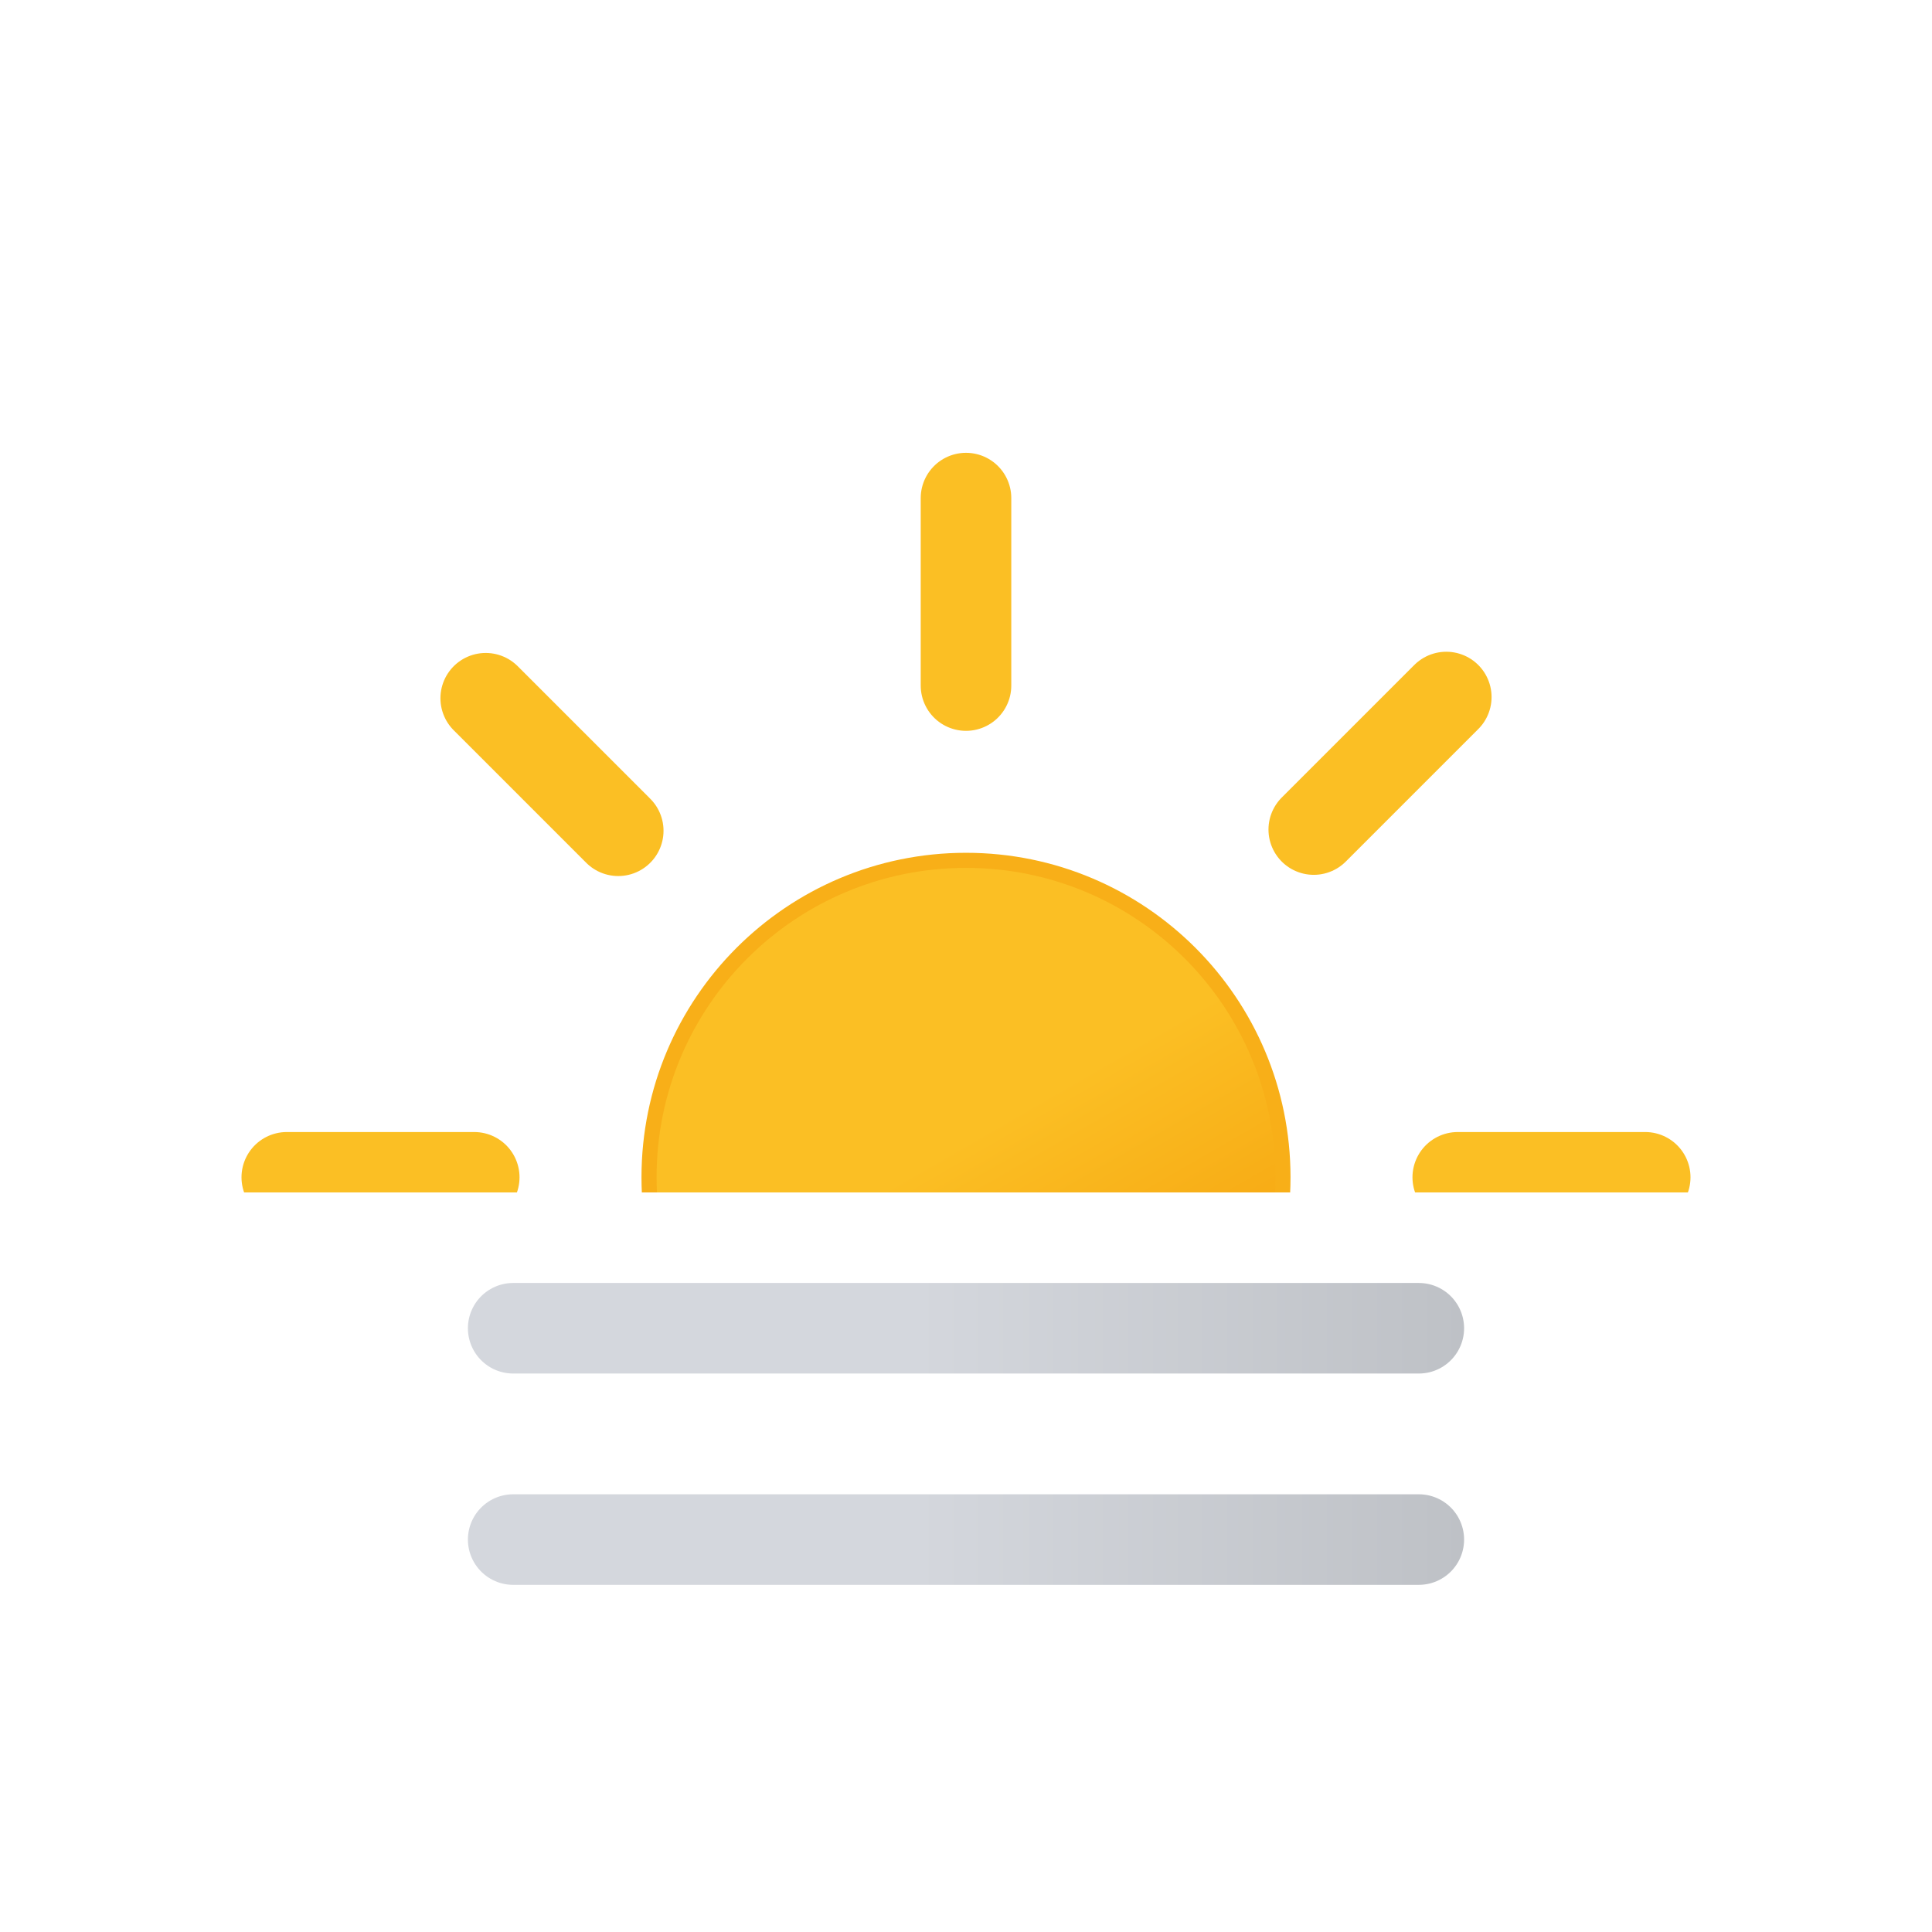
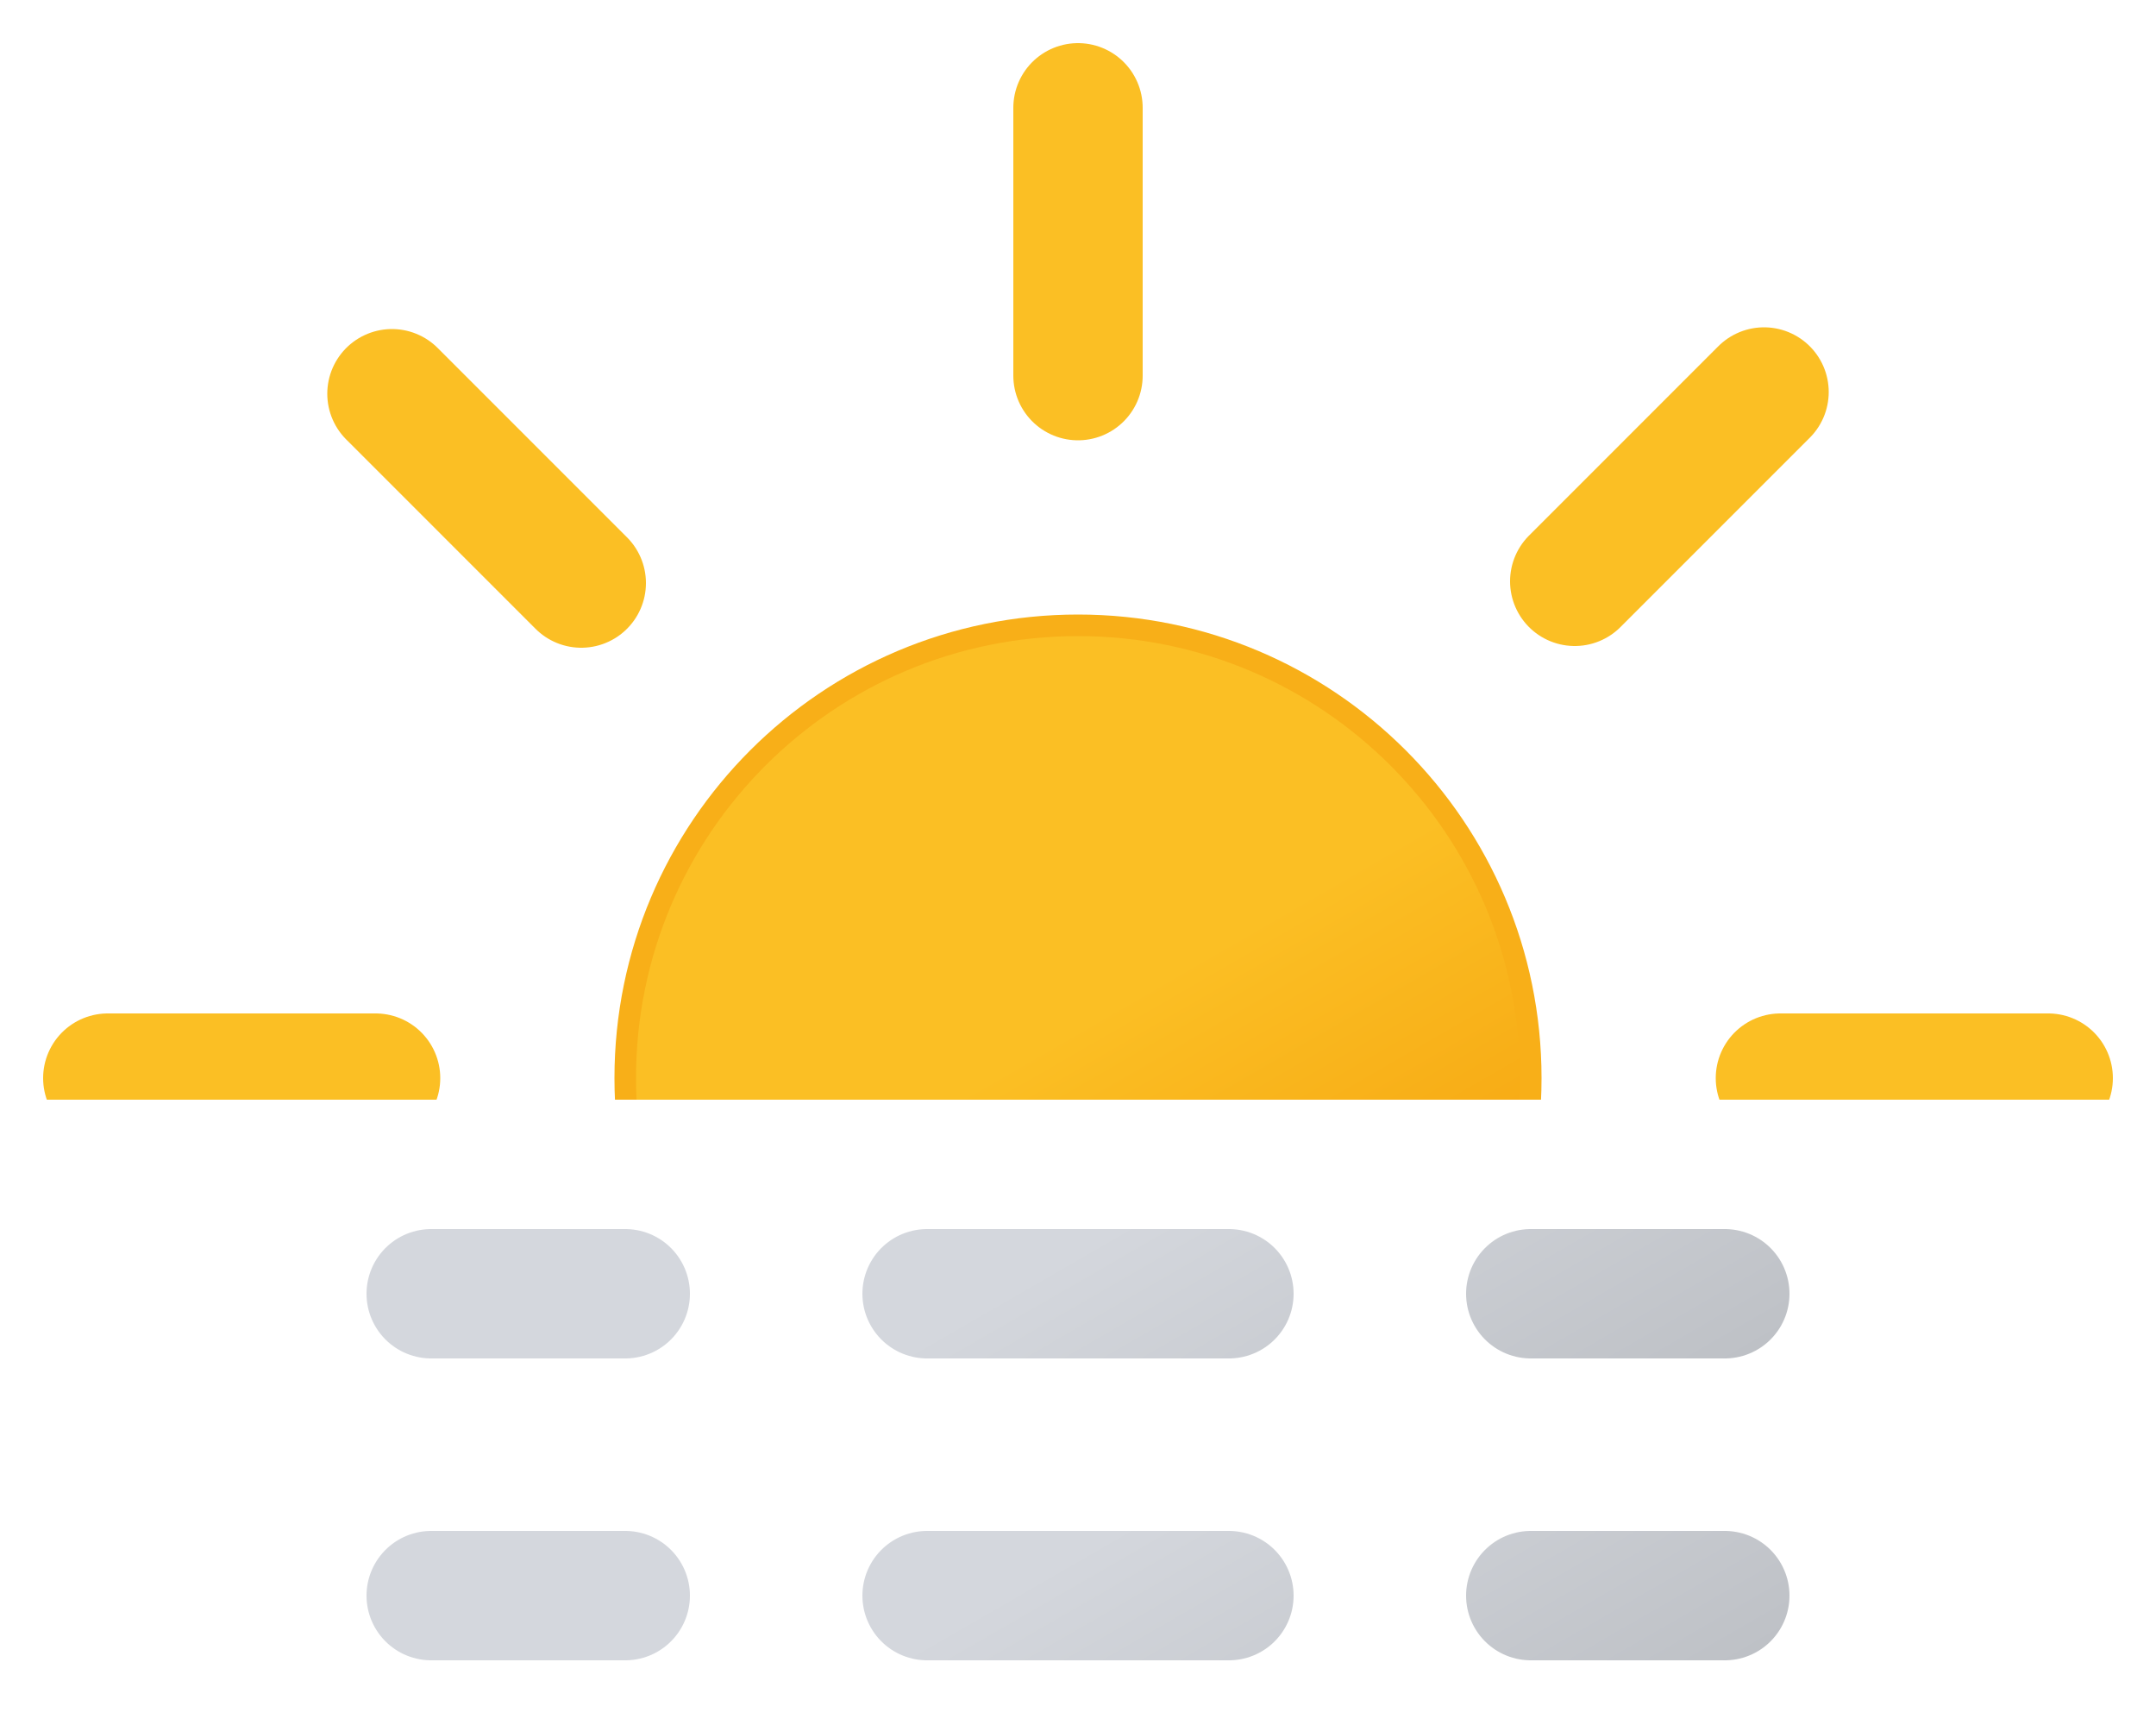
- <svg xmlns="http://www.w3.org/2000/svg" xmlns:xlink="http://www.w3.org/1999/xlink" viewBox="0 0 64 64">
+ <svg xmlns="http://www.w3.org/2000/svg" xmlns:xlink="http://www.w3.org/1999/xlink" viewBox="7 14 50 40">
  <defs>
    <clipPath id="a">
      <rect y="7.5" width="64" height="32" fill="none" />
    </clipPath>
    <linearGradient id="b" x1="26.75" y1="29.91" x2="37.25" y2="48.09" gradientUnits="userSpaceOnUse">
      <stop offset="0" stop-color="#fbbf24" />
      <stop offset="0.45" stop-color="#fbbf24" />
      <stop offset="1" stop-color="#f59e0b" />
    </linearGradient>
-     <linearGradient id="c" x1="15.5" y1="44" x2="48.5" y2="44" gradientUnits="userSpaceOnUse">
+     <linearGradient id="c" x1="17.94" y1="41.73" x2="26.94" y2="57.32" gradientUnits="userSpaceOnUse">
      <stop offset="0" stop-color="#d4d7dd" />
      <stop offset="0.45" stop-color="#d4d7dd" />
      <stop offset="1" stop-color="#bec1c6" />
    </linearGradient>
-     <linearGradient id="d" y1="51" y2="51" xlink:href="#c" />
+     <linearGradient id="d" x1="28.81" y1="35.45" x2="37.81" y2="51.04" xlink:href="#c" />
+     <linearGradient id="e" x1="37.06" y1="30.68" x2="46.06" y2="46.27" xlink:href="#c" />
+     <linearGradient id="f" x1="17.94" y1="48.73" x2="26.94" y2="64.32" xlink:href="#c" />
+     <linearGradient id="g" x1="28.81" y1="42.45" x2="37.81" y2="58.04" xlink:href="#c" />
+     <linearGradient id="h" x1="37.06" y1="37.68" x2="46.06" y2="53.27" xlink:href="#c" />
  </defs>
  <g clip-path="url(#a)">
    <circle cx="32" cy="39" r="10.5" stroke="#f8af18" stroke-miterlimit="10" stroke-width="0.5" fill="url(#b)" />
    <path d="M32,22.71V16.5m0,45V55.29M43.52,27.48l4.39-4.39M16.09,54.91l4.39-4.39m0-23-4.39-4.39M47.91,54.91l-4.39-4.39M15.71,39H9.5m45,0H48.29" fill="none" stroke="#fbbf24" stroke-linecap="round" stroke-miterlimit="10" stroke-width="3">
      <animateTransform attributeName="transform" type="rotate" values="0 32 39; 360 32 39" dur="45s" repeatCount="indefinite" />
    </path>
  </g>
-   <line x1="17" y1="44" x2="47" y2="44" fill="none" stroke-linecap="round" stroke-miterlimit="10" stroke-width="3" stroke="url(#c)">
-     <animateTransform attributeName="transform" type="translate" values="-4 0; 4 0; -4 0" dur="5s" begin="0s" repeatCount="indefinite" />
-   </line>
-   <line x1="17" y1="51" x2="47" y2="51" fill="none" stroke-linecap="round" stroke-miterlimit="10" stroke-width="3" stroke="url(#d)">
-     <animateTransform attributeName="transform" type="translate" values="-4 0; 4 0; -4 0" dur="5s" begin="-4s" repeatCount="indefinite" />
-   </line>
+   <g>
+     <line x1="17" y1="44" x2="21.5" y2="44" fill="none" stroke-linecap="round" stroke-miterlimit="10" stroke-width="3" stroke="url(#c)" />
+     <line x1="28.5" y1="44" x2="39" y2="44" fill="none" stroke-linecap="round" stroke-miterlimit="10" stroke-width="3" stroke-dasharray="7 7" stroke="url(#d)" />
+     <line x1="42.5" y1="44" x2="47" y2="44" fill="none" stroke-linecap="round" stroke-miterlimit="10" stroke-width="3" stroke="url(#e)" />
+     <animateTransform attributeName="transform" type="translate" values="-3 0; 3 0; -3 0" dur="5s" begin="0s" repeatCount="indefinite" />
+   </g>
+   <g>
+     <line x1="17" y1="51" x2="21.5" y2="51" fill="none" stroke-linecap="round" stroke-miterlimit="10" stroke-width="3" stroke="url(#f)" />
+     <line x1="28.5" y1="51" x2="39" y2="51" fill="none" stroke-linecap="round" stroke-miterlimit="10" stroke-width="3" stroke-dasharray="7 7" stroke="url(#g)" />
+     <line x1="42.5" y1="51" x2="47" y2="51" fill="none" stroke-linecap="round" stroke-miterlimit="10" stroke-width="3" stroke="url(#h)" />
+     <animateTransform attributeName="transform" type="translate" values="-3 0; 3 0; -3 0" dur="5s" begin="-4s" repeatCount="indefinite" />
+   </g>
</svg>
